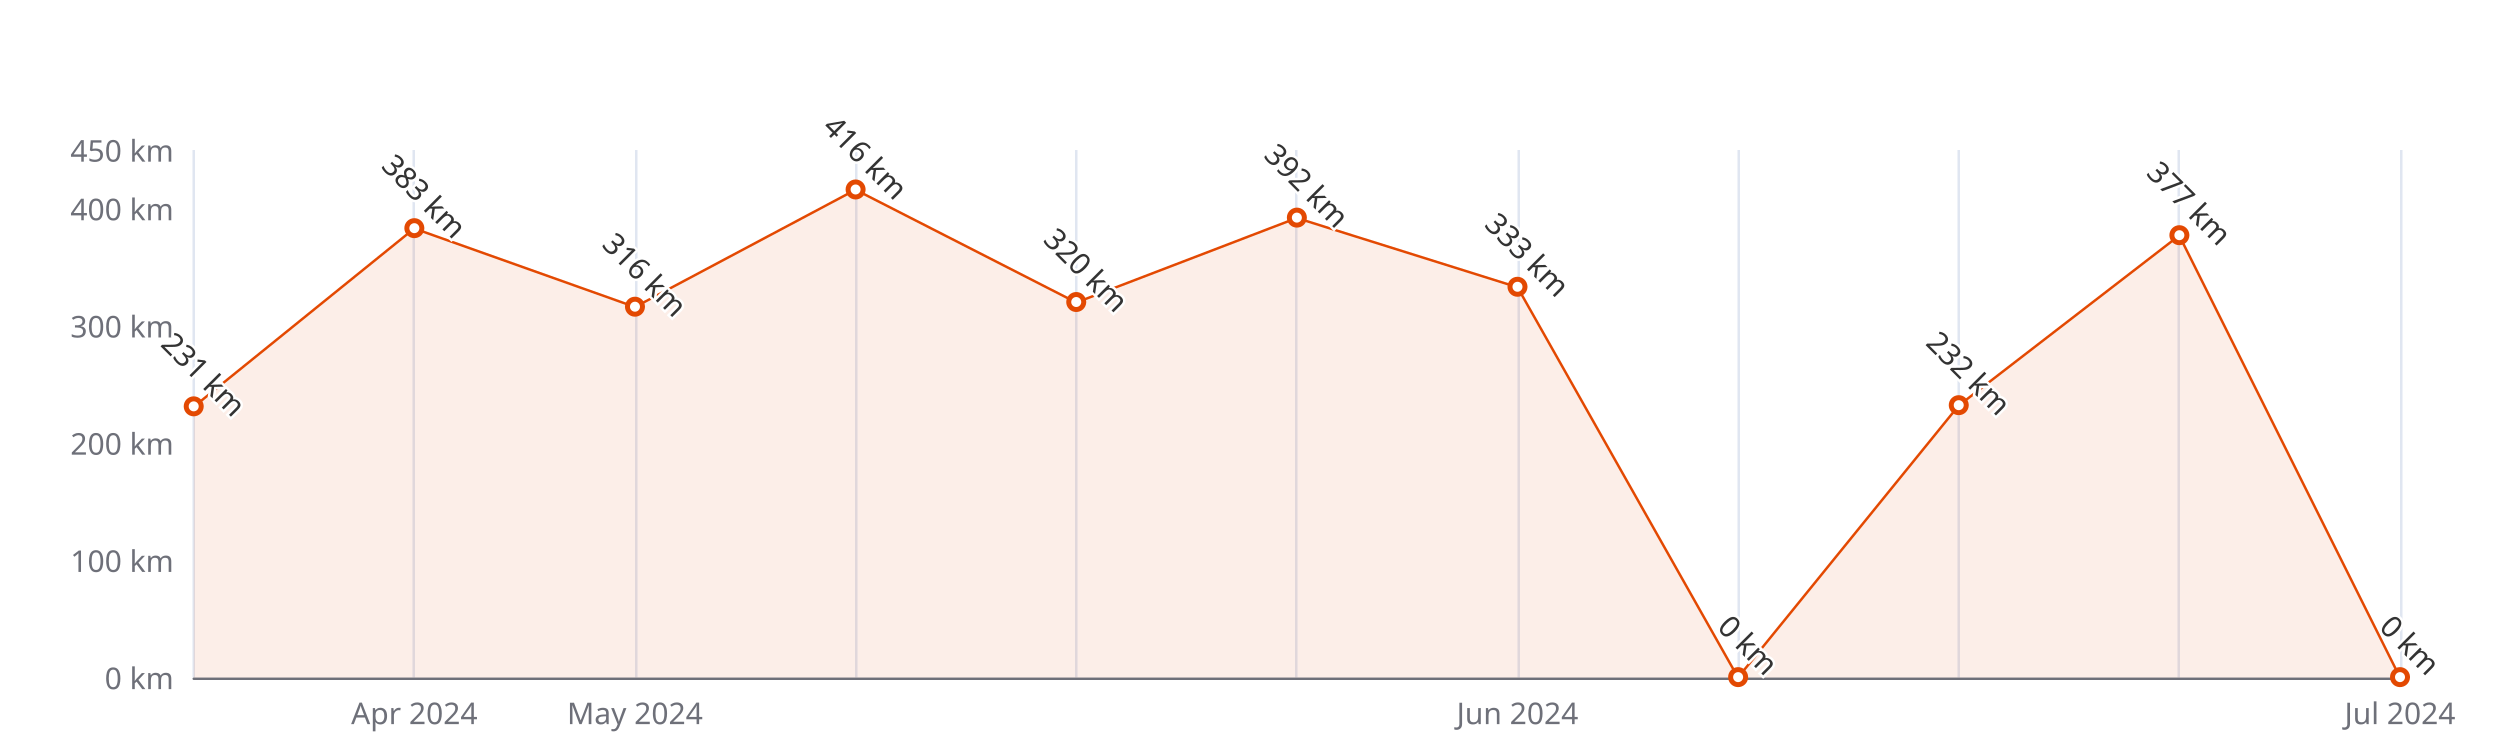
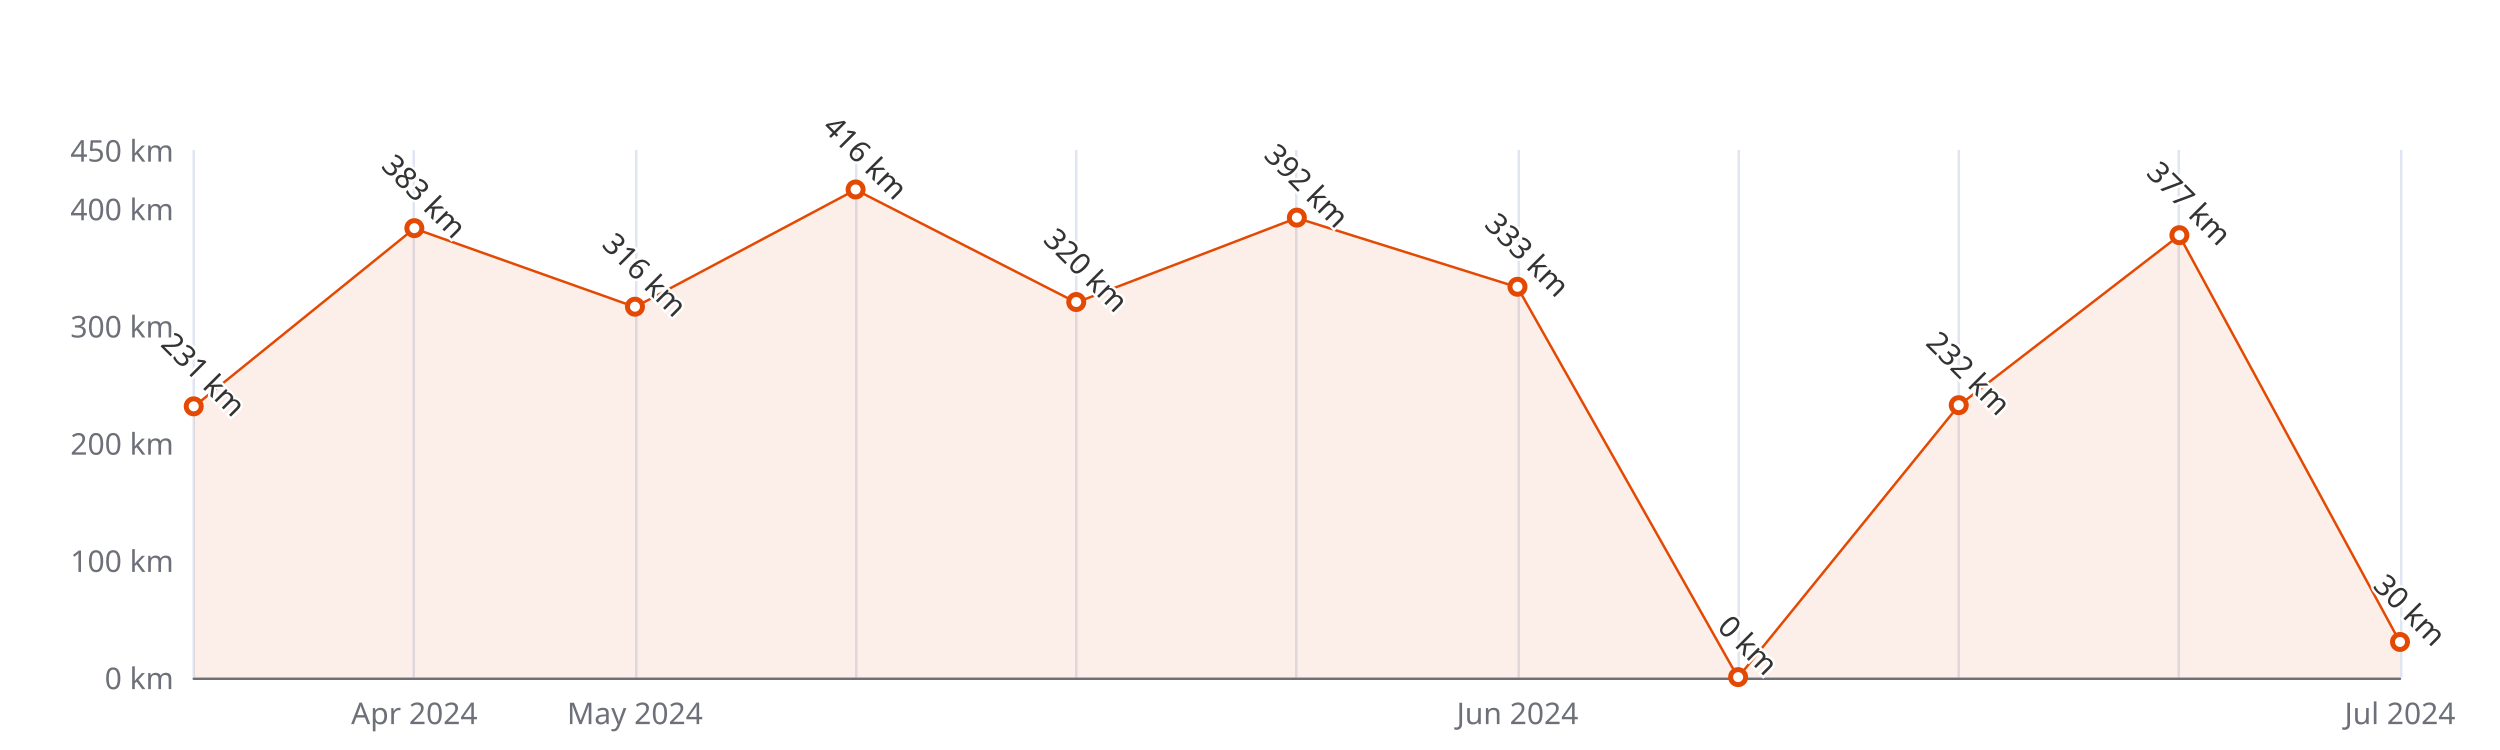
<svg xmlns="http://www.w3.org/2000/svg" width="1000" height="300" version="1.1" baseProfile="full" viewBox="0 0 1000 300">
  <rect width="1000" height="300" x="0" y="0" id="0" fill="#ffffff" />
  <path d="M77.5 60L77.5 271" fill="none" stroke="#E0E6F1" />
  <path d="M165.5 60L165.5 271" fill="none" stroke="#E0E6F1" />
  <path d="M254.5 60L254.5 271" fill="none" stroke="#E0E6F1" />
  <path d="M342.5 60L342.5 271" fill="none" stroke="#E0E6F1" />
  <path d="M430.5 60L430.5 271" fill="none" stroke="#E0E6F1" />
  <path d="M518.5 60L518.5 271" fill="none" stroke="#E0E6F1" />
  <path d="M607.5 60L607.5 271" fill="none" stroke="#E0E6F1" />
  <path d="M695.5 60L695.5 271" fill="none" stroke="#E0E6F1" />
  <path d="M783.5 60L783.5 271" fill="none" stroke="#E0E6F1" />
  <path d="M871.5 60L871.5 271" fill="none" stroke="#E0E6F1" />
  <path d="M960.5 60L960.5 271" fill="none" stroke="#E0E6F1" />
  <path d="M77.5 271.5L960 271.5" fill="none" stroke="#6E7079" stroke-linecap="round" />
  <text dominant-baseline="central" text-anchor="end" style="font-size:12px;font-family:sans-serif;" xml:space="preserve" transform="translate(69.48 271)" fill="#6E7079">0 km</text>
  <text dominant-baseline="central" text-anchor="end" style="font-size:12px;font-family:sans-serif;" xml:space="preserve" transform="translate(69.48 224.1111)" fill="#6E7079">100 km</text>
  <text dominant-baseline="central" text-anchor="end" style="font-size:12px;font-family:sans-serif;" xml:space="preserve" transform="translate(69.48 177.2222)" fill="#6E7079">200 km</text>
  <text dominant-baseline="central" text-anchor="end" style="font-size:12px;font-family:sans-serif;" xml:space="preserve" transform="translate(69.48 130.3333)" fill="#6E7079">300 km</text>
  <text dominant-baseline="central" text-anchor="end" style="font-size:12px;font-family:sans-serif;" xml:space="preserve" transform="translate(69.48 83.4444)" fill="#6E7079">400 km</text>
  <text dominant-baseline="central" text-anchor="end" style="font-size:12px;font-family:sans-serif;" xml:space="preserve" transform="translate(69.48 60)" fill="#6E7079">450 km</text>
  <text dominant-baseline="central" text-anchor="middle" style="font-size:12px;font-family:sans-serif;" xml:space="preserve" y="6" transform="translate(165.732 279)" fill="#6E7079">Apr 2024</text>
  <text dominant-baseline="central" text-anchor="middle" style="font-size:12px;font-family:sans-serif;" xml:space="preserve" y="6" transform="translate(253.984 279)" fill="#6E7079">May 2024</text>
  <text dominant-baseline="central" text-anchor="middle" style="font-size:12px;font-family:sans-serif;" xml:space="preserve" y="6" transform="translate(606.992 279)" fill="#6E7079">Jun 2024</text>
  <text dominant-baseline="central" text-anchor="middle" style="font-size:12px;font-family:sans-serif;" xml:space="preserve" y="6" transform="translate(960 279)" fill="#6E7079">Jul 2024</text>
  <g clip-path="url(#zr5-c0)">
-     <path d="M77.5 162.7L165.7 91.4L254 122.8L342.2 75.9L430.5 121L518.7 87.2L607 114.9L695.2 271L783.5 162.2L871.7 94.2L960 271L871.7 271L783.5 271L695.2 271L607 271L518.7 271L430.5 271L342.2 271L254 271L165.7 271L77.5 271Z" fill="rgb(227,73,2)" fill-opacity="0.09" />
-     <path d="M77.5 162.7L165.7 91.4L254 122.8L342.2 75.9L430.5 121L518.7 87.2L607 114.9L695.2 271L783.5 162.2L871.7 94.2L960 271" fill="none" stroke="#E34902" stroke-linejoin="bevel" />
+     <path d="M77.5 162.7L165.7 91.4L254 122.8L342.2 75.9L430.5 121L518.7 87.2L607 114.9L695.2 271L783.5 162.2L871.7 94.2L960 256.9L960 271L871.7 271L783.5 271L695.2 271L607 271L518.7 271L430.5 271L342.2 271L254 271L165.7 271L77.5 271Z" fill="rgb(227,73,2)" fill-opacity="0.09" />
+     <path d="M77.5 162.7L165.7 91.4L254 122.8L342.2 75.9L430.5 121L518.7 87.2L607 114.9L695.2 271L783.5 162.2L871.7 94.2L960 256.9" fill="none" stroke="#E34902" stroke-linejoin="bevel" />
  </g>
  <path d="M1 0A1 1 0 1 1 1 -0.1A1 1 0 0 1 1 0" transform="matrix(3,0,0,3,77.48,162.6867)" fill="#fff" stroke="#E34902" stroke-width="0.667" />
  <path d="M1 0A1 1 0 1 1 1 -0.1A1 1 0 0 1 1 0" transform="matrix(3,0,0,3,165.732,91.4156)" fill="#fff" stroke="#E34902" stroke-width="0.667" />
  <path d="M1 0A1 1 0 1 1 1 -0.1A1 1 0 0 1 1 0" transform="matrix(3,0,0,3,253.984,122.8311)" fill="#fff" stroke="#E34902" stroke-width="0.667" />
  <path d="M1 0A1 1 0 1 1 1 -0.1A1 1 0 0 1 1 0" transform="matrix(3,0,0,3,342.236,75.9422)" fill="#fff" stroke="#E34902" stroke-width="0.667" />
  <path d="M1 0A1 1 0 1 1 1 -0.1A1 1 0 0 1 1 0" transform="matrix(3,0,0,3,430.488,120.9556)" fill="#fff" stroke="#E34902" stroke-width="0.667" />
  <path d="M1 0A1 1 0 1 1 1 -0.1A1 1 0 0 1 1 0" transform="matrix(3,0,0,3,518.74,87.1956)" fill="#fff" stroke="#E34902" stroke-width="0.667" />
  <path d="M1 0A1 1 0 1 1 1 -0.1A1 1 0 0 1 1 0" transform="matrix(3,0,0,3,606.992,114.86)" fill="#fff" stroke="#E34902" stroke-width="0.667" />
  <path d="M1 0A1 1 0 1 1 1 -0.1A1 1 0 0 1 1 0" transform="matrix(3,0,0,3,695.244,271)" fill="#fff" stroke="#E34902" stroke-width="0.667" />
  <path d="M1 0A1 1 0 1 1 1 -0.1A1 1 0 0 1 1 0" transform="matrix(3,0,0,3,783.496,162.2178)" fill="#fff" stroke="#E34902" stroke-width="0.667" />
  <path d="M1 0A1 1 0 1 1 1 -0.1A1 1 0 0 1 1 0" transform="matrix(3,0,0,3,871.748,94.2289)" fill="#fff" stroke="#E34902" stroke-width="0.667" />
-   <path d="M1 0A1 1 0 1 1 1 -0.1A1 1 0 0 1 1 0" transform="matrix(3,0,0,3,960,271)" fill="#fff" stroke="#E34902" stroke-width="0.667" />
+   <path d="M1 0A1 1 0 1 1 1 -0.1A1 1 0 0 1 1 0" transform="matrix(3,0,0,3,960,256.9333)" fill="#fff" stroke="#E34902" stroke-width="0.667" />
  <text dominant-baseline="central" text-anchor="middle" style="font-size:12px;font-family:sans-serif;" xml:space="preserve" y="-6" transform="matrix(0.707,0.707,-0.707,0.707,77.48,153.6867)" fill="#333" stroke="rgb(255,255,255)" stroke-width="2" paint-order="stroke" stroke-miterlimit="2">231 km</text>
  <text dominant-baseline="central" text-anchor="middle" style="font-size:12px;font-family:sans-serif;" xml:space="preserve" y="-6" transform="matrix(0.707,0.707,-0.707,0.707,165.732,82.4156)" fill="#333" stroke="rgb(255,255,255)" stroke-width="2" paint-order="stroke" stroke-miterlimit="2">383 km</text>
  <text dominant-baseline="central" text-anchor="middle" style="font-size:12px;font-family:sans-serif;" xml:space="preserve" y="-6" transform="matrix(0.707,0.707,-0.707,0.707,253.984,113.8311)" fill="#333" stroke="rgb(255,255,255)" stroke-width="2" paint-order="stroke" stroke-miterlimit="2">316 km</text>
  <text dominant-baseline="central" text-anchor="middle" style="font-size:12px;font-family:sans-serif;" xml:space="preserve" y="-6" transform="matrix(0.707,0.707,-0.707,0.707,342.236,66.9422)" fill="#333" stroke="rgb(255,255,255)" stroke-width="2" paint-order="stroke" stroke-miterlimit="2">416 km</text>
  <text dominant-baseline="central" text-anchor="middle" style="font-size:12px;font-family:sans-serif;" xml:space="preserve" y="-6" transform="matrix(0.707,0.707,-0.707,0.707,430.488,111.9556)" fill="#333" stroke="rgb(255,255,255)" stroke-width="2" paint-order="stroke" stroke-miterlimit="2">320 km</text>
  <text dominant-baseline="central" text-anchor="middle" style="font-size:12px;font-family:sans-serif;" xml:space="preserve" y="-6" transform="matrix(0.707,0.707,-0.707,0.707,518.74,78.1956)" fill="#333" stroke="rgb(255,255,255)" stroke-width="2" paint-order="stroke" stroke-miterlimit="2">392 km</text>
  <text dominant-baseline="central" text-anchor="middle" style="font-size:12px;font-family:sans-serif;" xml:space="preserve" y="-6" transform="matrix(0.707,0.707,-0.707,0.707,606.992,105.86)" fill="#333" stroke="rgb(255,255,255)" stroke-width="2" paint-order="stroke" stroke-miterlimit="2">333 km</text>
  <text dominant-baseline="central" text-anchor="middle" style="font-size:12px;font-family:sans-serif;" xml:space="preserve" y="-6" transform="matrix(0.707,0.707,-0.707,0.707,695.244,262)" fill="#333" stroke="rgb(255,255,255)" stroke-width="2" paint-order="stroke" stroke-miterlimit="2">0 km</text>
  <text dominant-baseline="central" text-anchor="middle" style="font-size:12px;font-family:sans-serif;" xml:space="preserve" y="-6" transform="matrix(0.707,0.707,-0.707,0.707,783.496,153.2178)" fill="#333" stroke="rgb(255,255,255)" stroke-width="2" paint-order="stroke" stroke-miterlimit="2">232 km</text>
  <text dominant-baseline="central" text-anchor="middle" style="font-size:12px;font-family:sans-serif;" xml:space="preserve" y="-6" transform="matrix(0.707,0.707,-0.707,0.707,871.748,85.2289)" fill="#333" stroke="rgb(255,255,255)" stroke-width="2" paint-order="stroke" stroke-miterlimit="2">377 km</text>
-   <text dominant-baseline="central" text-anchor="middle" style="font-size:12px;font-family:sans-serif;" xml:space="preserve" y="-6" transform="matrix(0.707,0.707,-0.707,0.707,960,262)" fill="#333" stroke="rgb(255,255,255)" stroke-width="2" paint-order="stroke" stroke-miterlimit="2">0 km</text>
+   <text dominant-baseline="central" text-anchor="middle" style="font-size:12px;font-family:sans-serif;" xml:space="preserve" y="-6" transform="matrix(0.707,0.707,-0.707,0.707,960,247.9333)" fill="#333" stroke="rgb(255,255,255)" stroke-width="2" paint-order="stroke" stroke-miterlimit="2">30 km</text>
  <defs>
    <clipPath id="zr5-c0">
      <path d="M76 59.5l884 0l0 212l-884 0Z" fill="#000" />
    </clipPath>
  </defs>
</svg>
